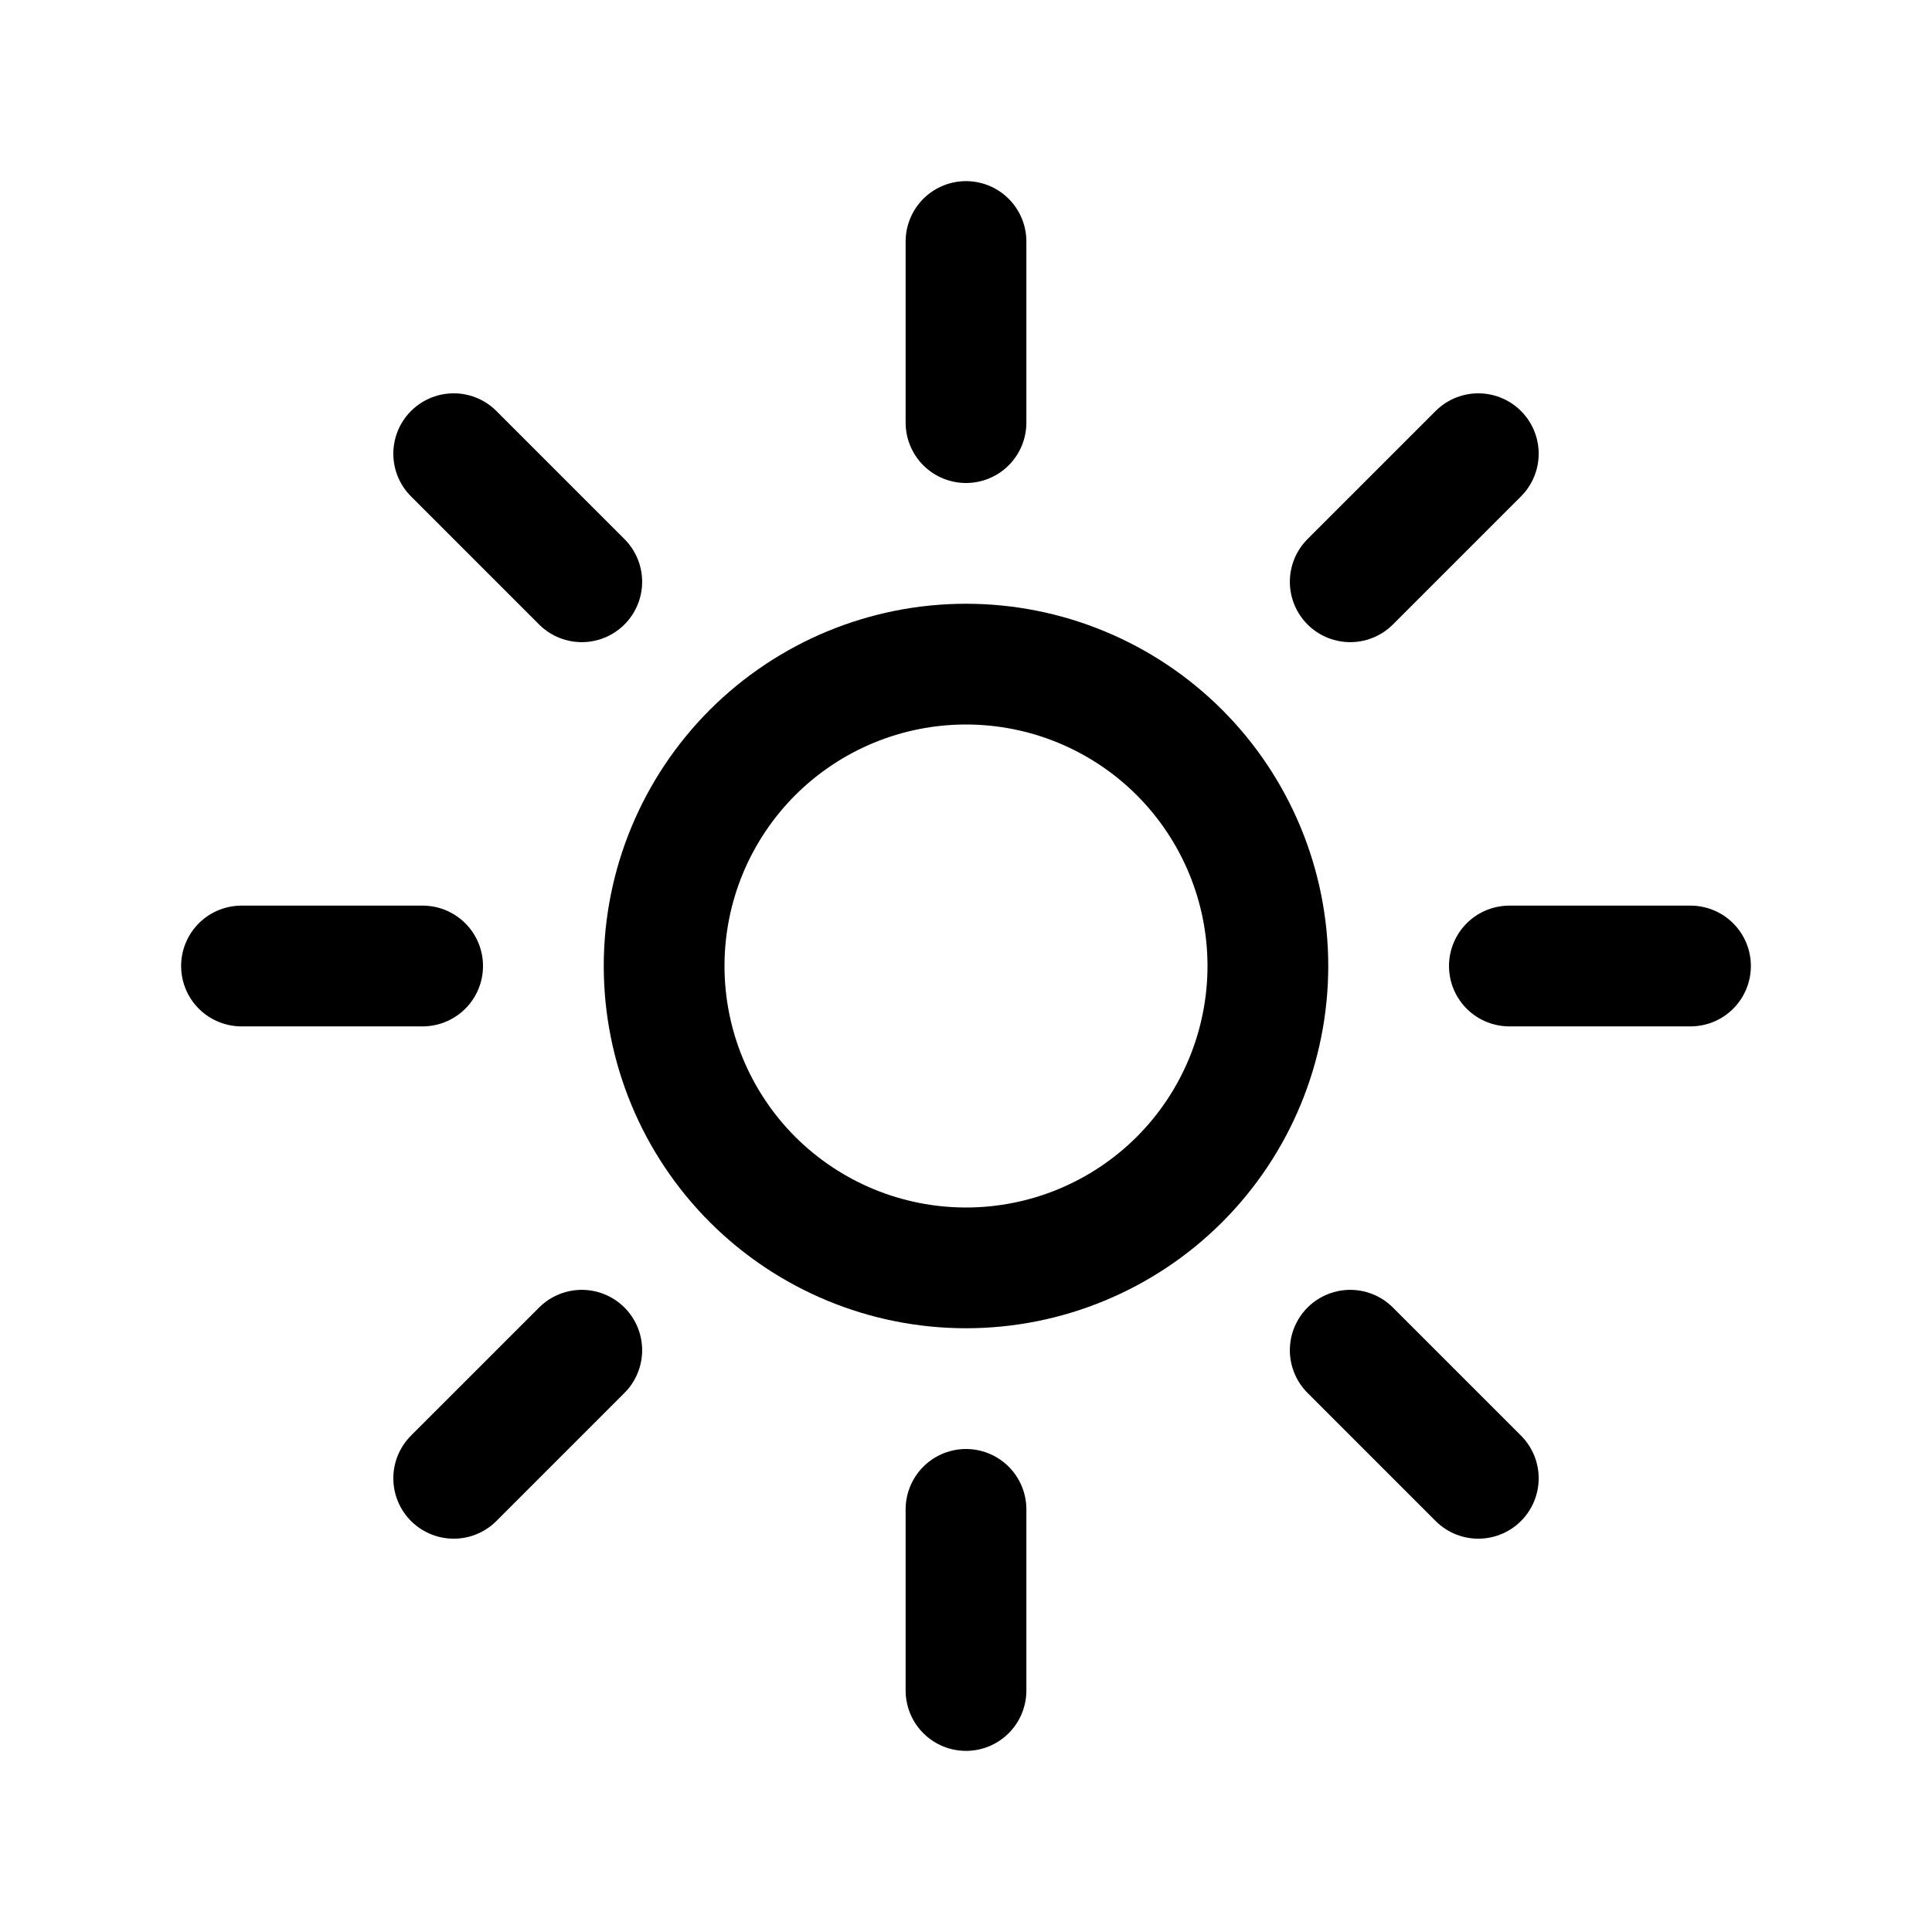
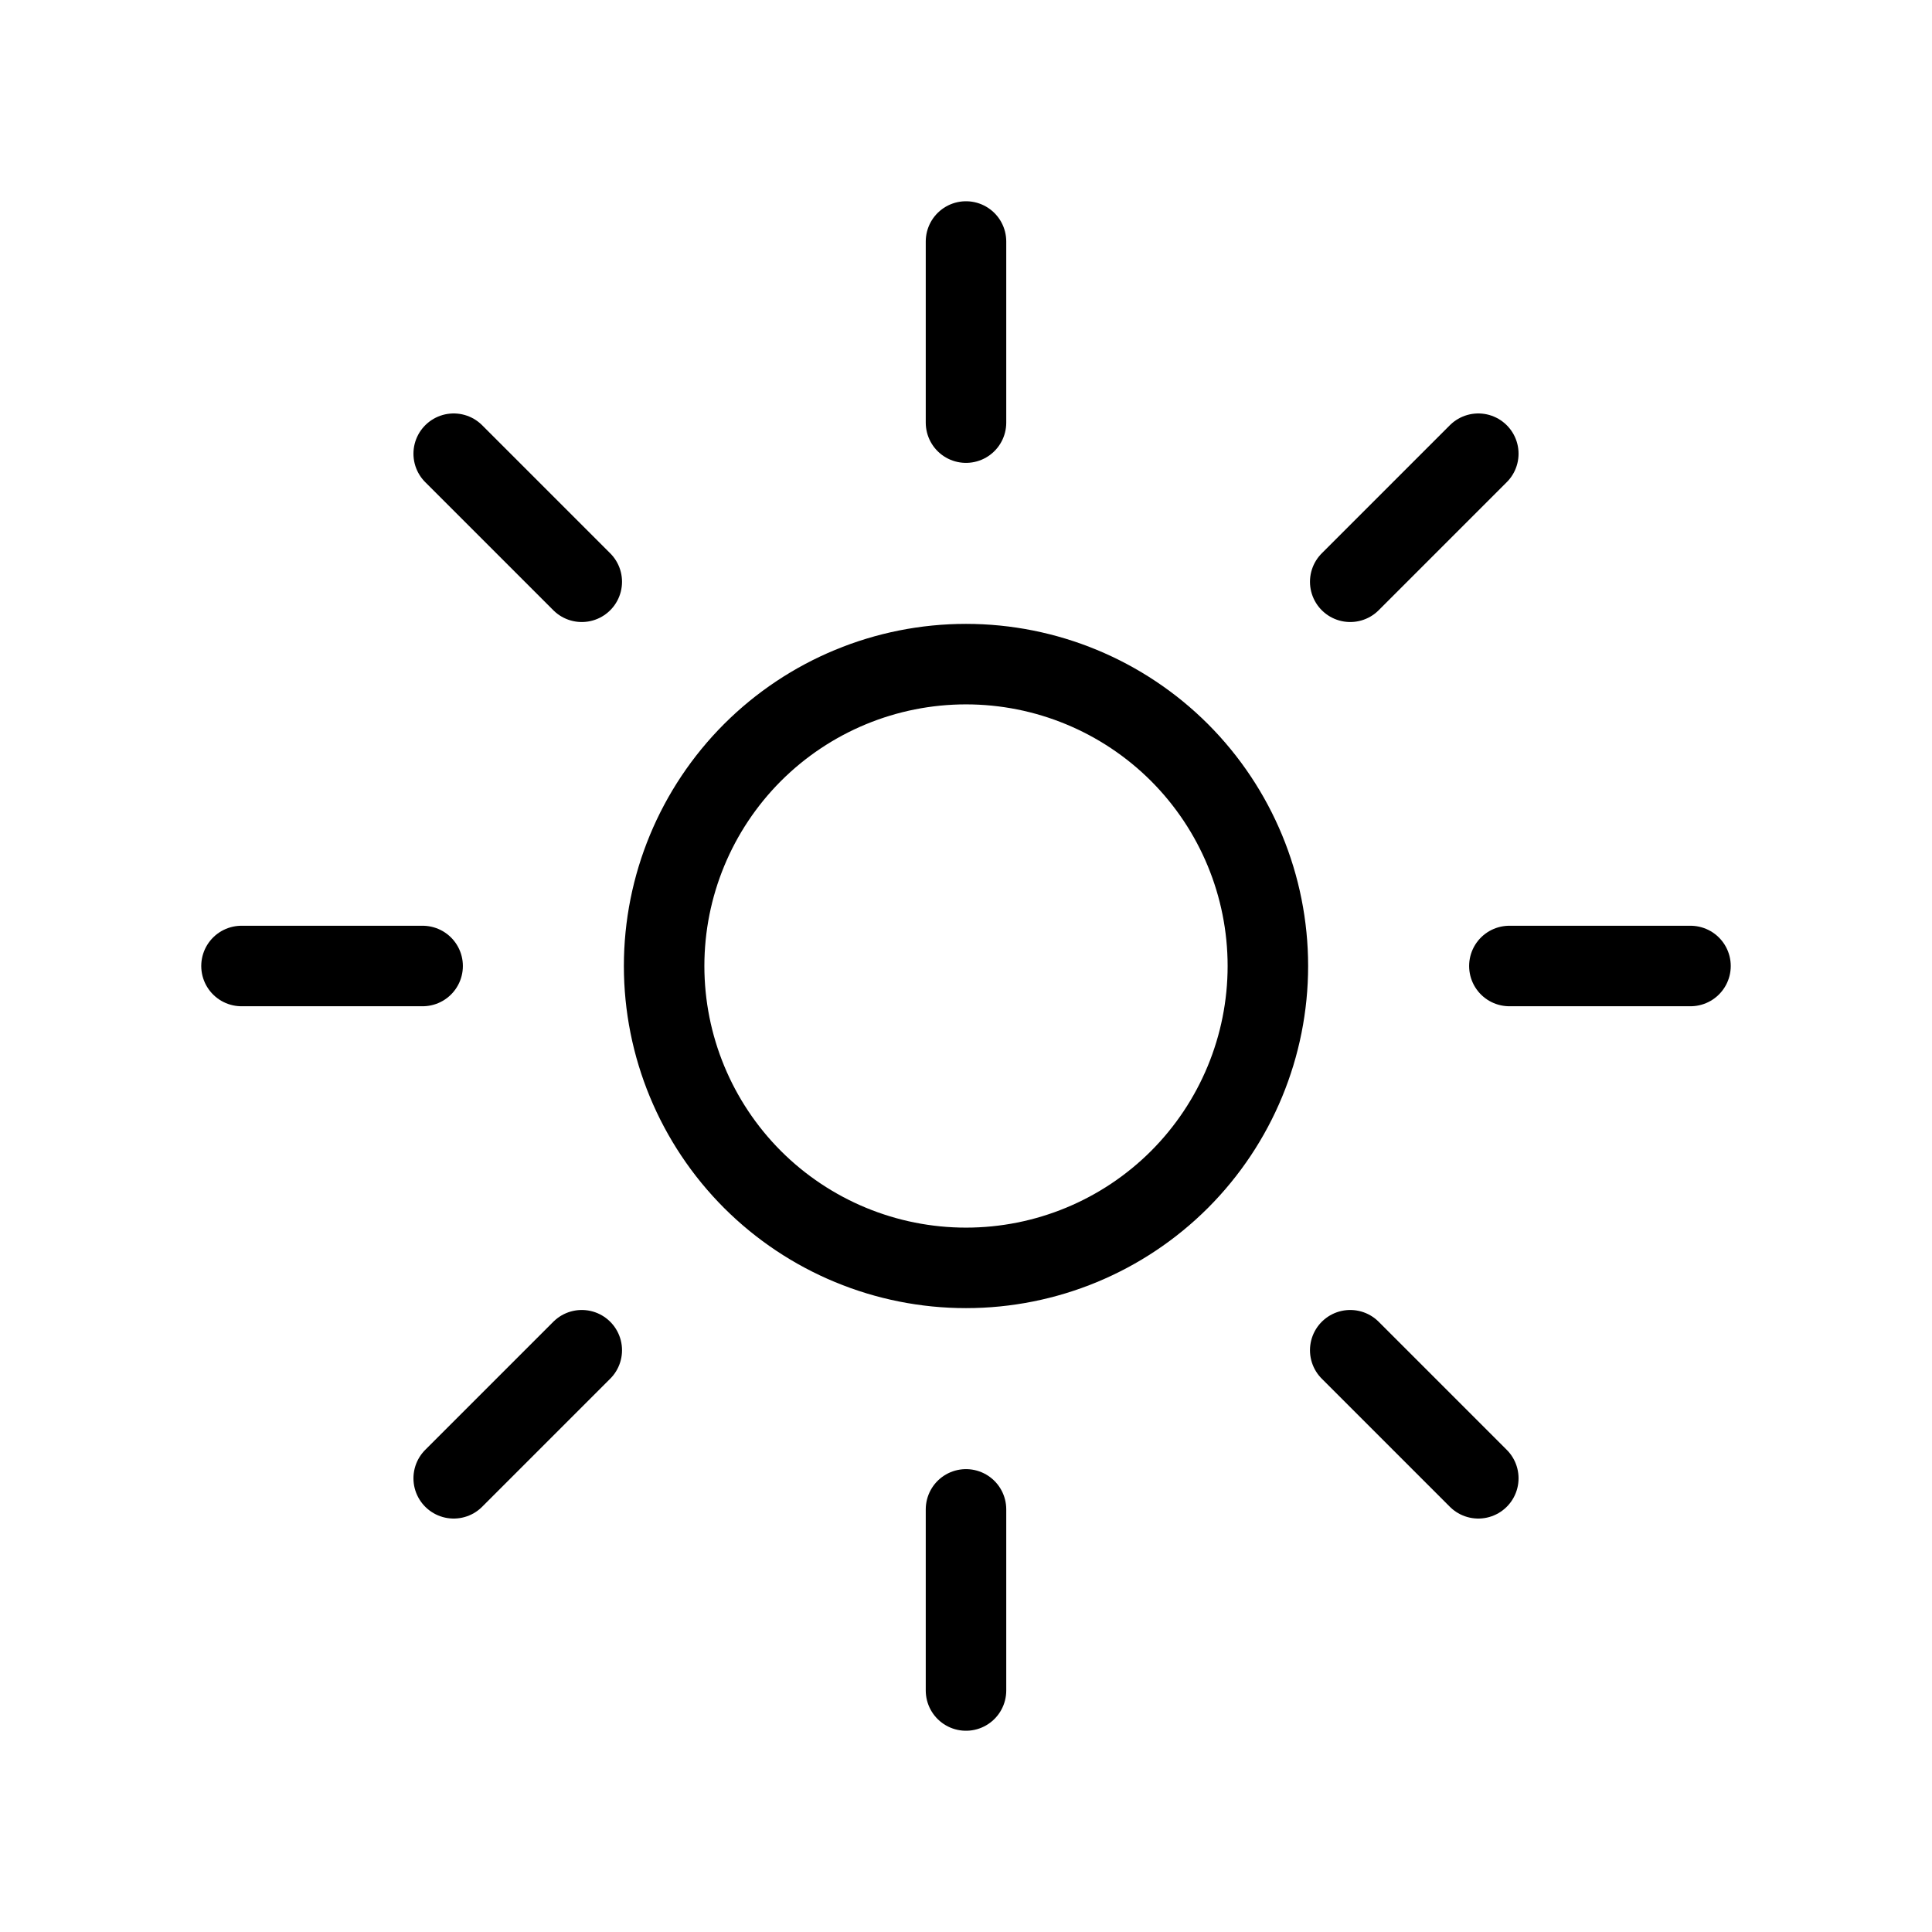
- <svg xmlns="http://www.w3.org/2000/svg" viewBox="0 0 24 24" fill="none" stroke="currentColor" stroke-width="1.5">
+ <svg xmlns="http://www.w3.org/2000/svg" viewBox="0 0 24 24" fill="none" stroke="currentColor">
  <path d="M12 3V5.25M18.364 5.636L16.773 7.227M21 12H18.75M18.364 18.364L16.773 16.773M12 18.75V21M7.227 16.773L5.636 18.364M5.25 12H3M7.227 7.227L5.636 5.636M15.75 12C15.75 12.995 15.355 13.948 14.652 14.652C13.948 15.355 12.995 15.75 12 15.75C11.005 15.75 10.052 15.355 9.348 14.652C8.645 13.948 8.25 12.995 8.25 12C8.25 11.005 8.645 10.052 9.348 9.348C10.052 8.645 11.005 8.25 12 8.25C12.995 8.25 13.948 8.645 14.652 9.348C15.355 10.052 15.75 11.005 15.75 12Z" stroke-linecap="round" stroke-linejoin="round" />
</svg>
